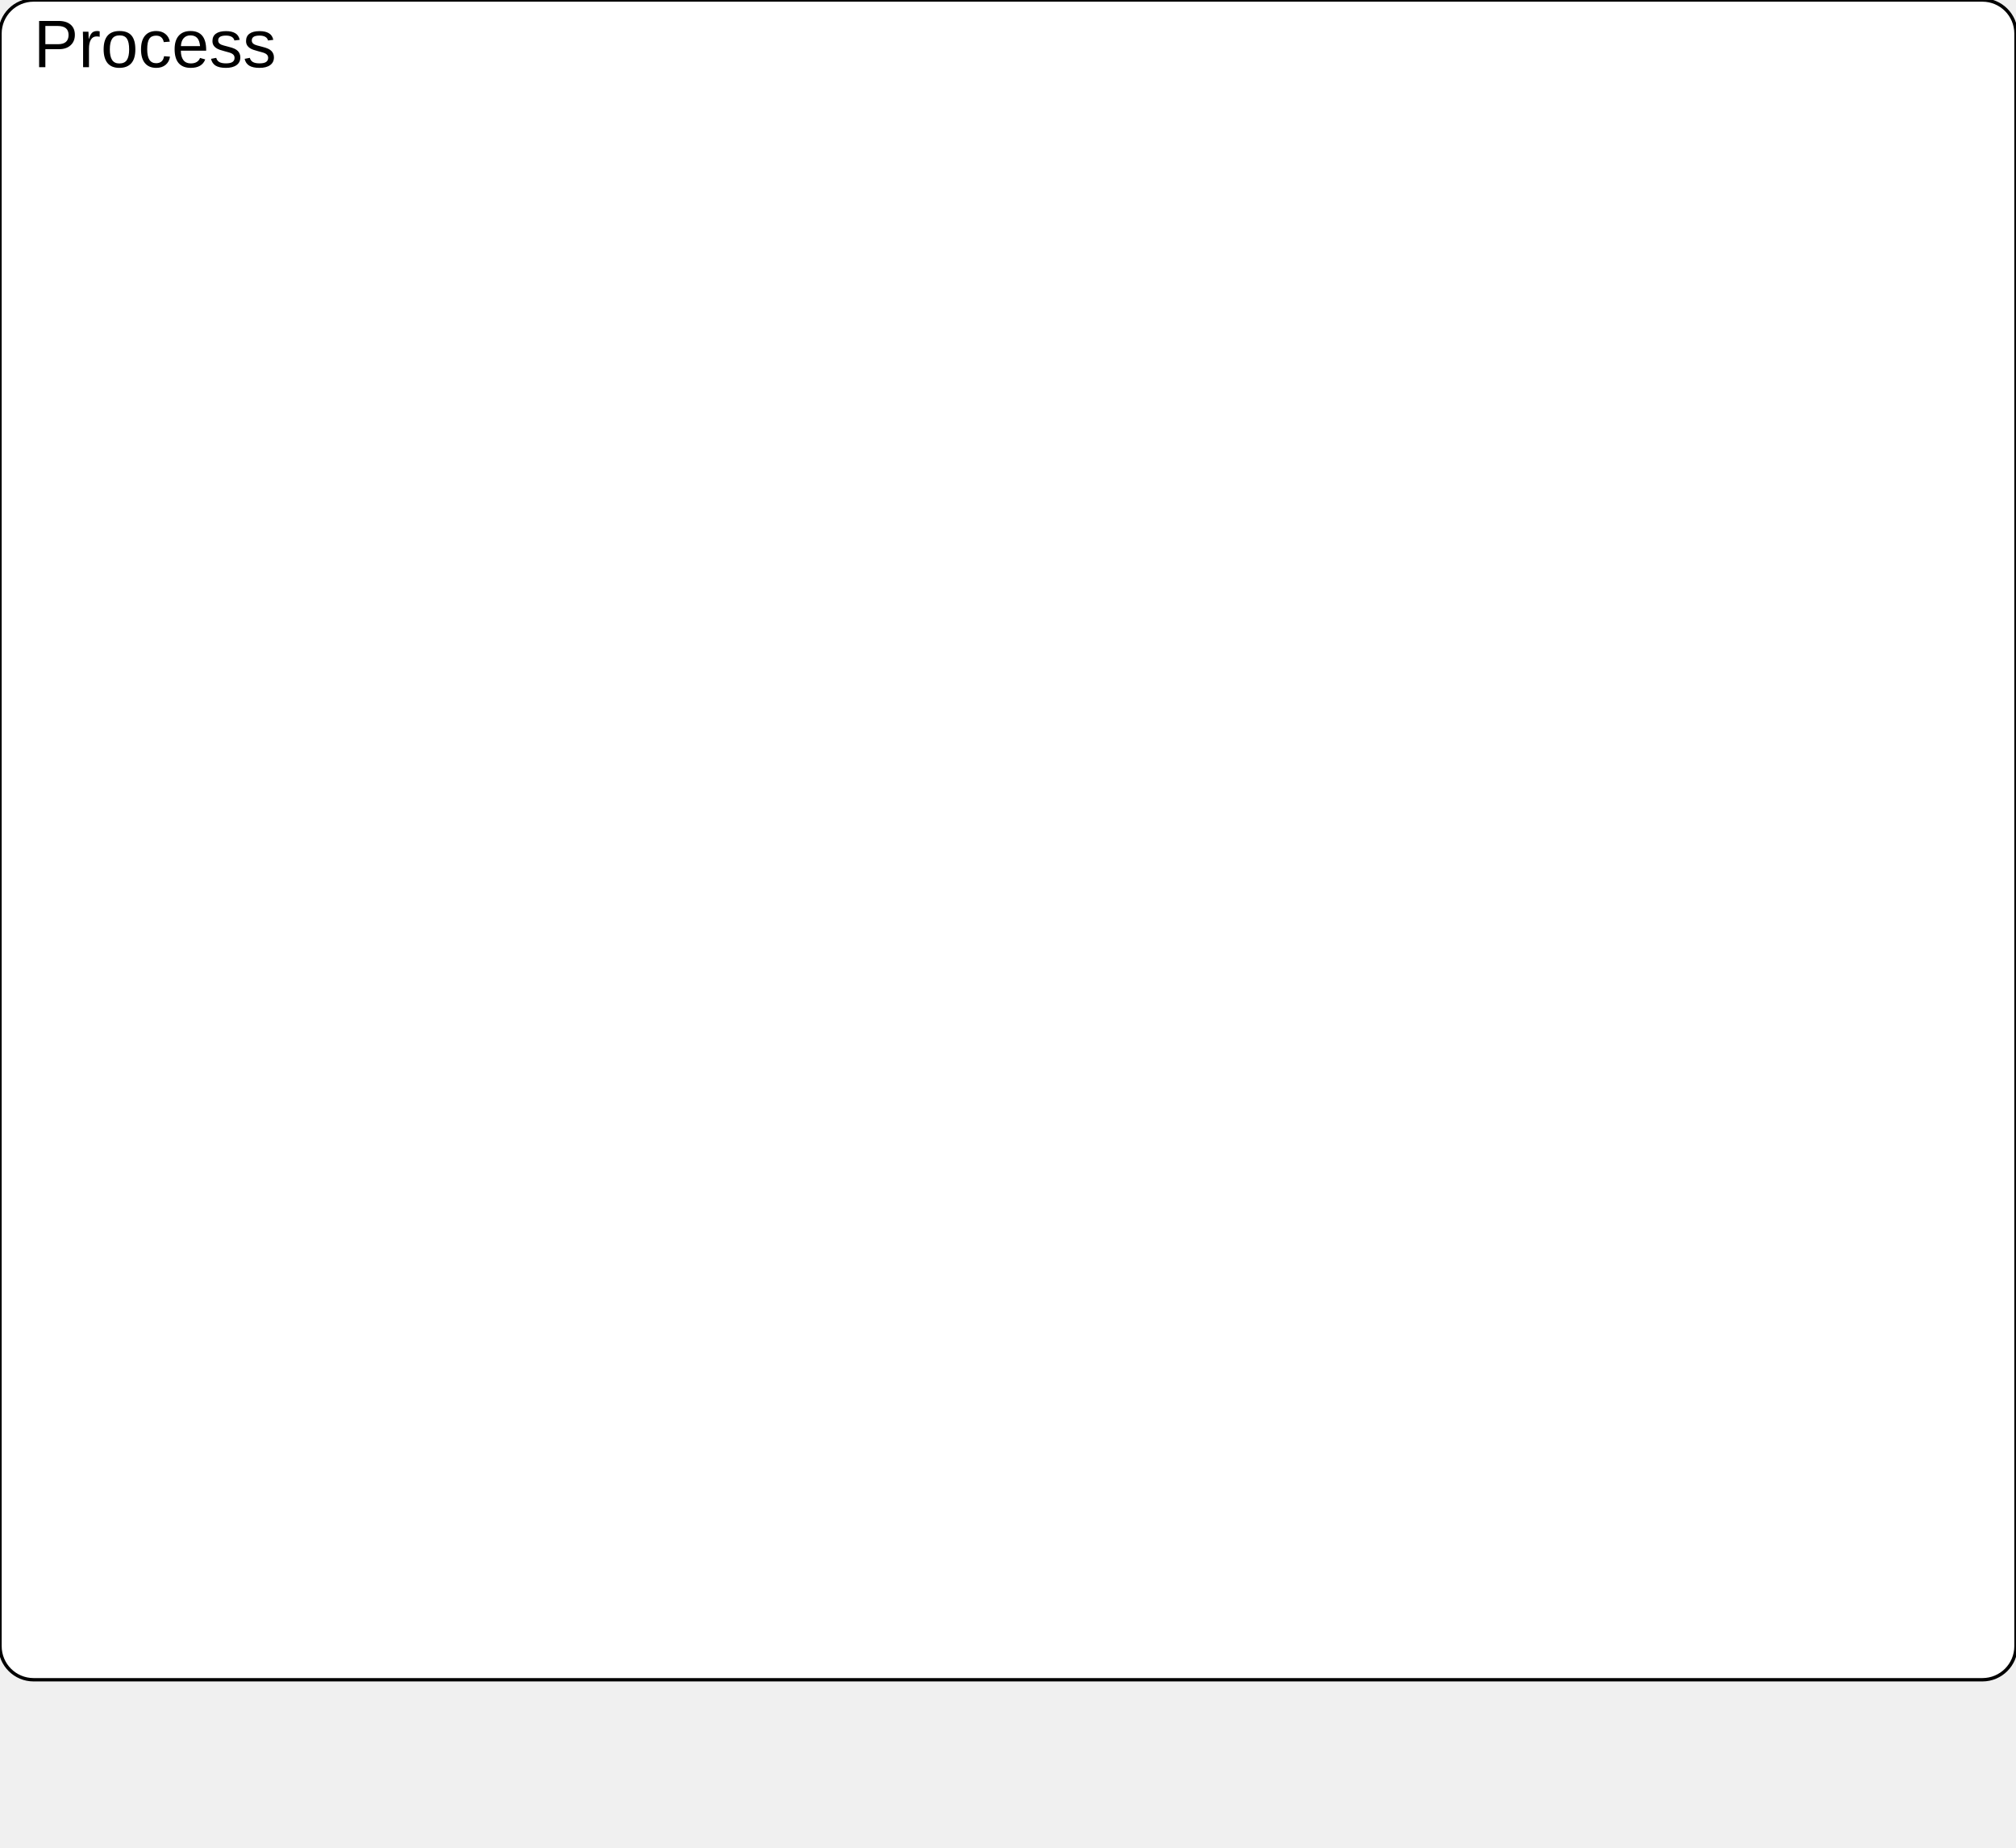
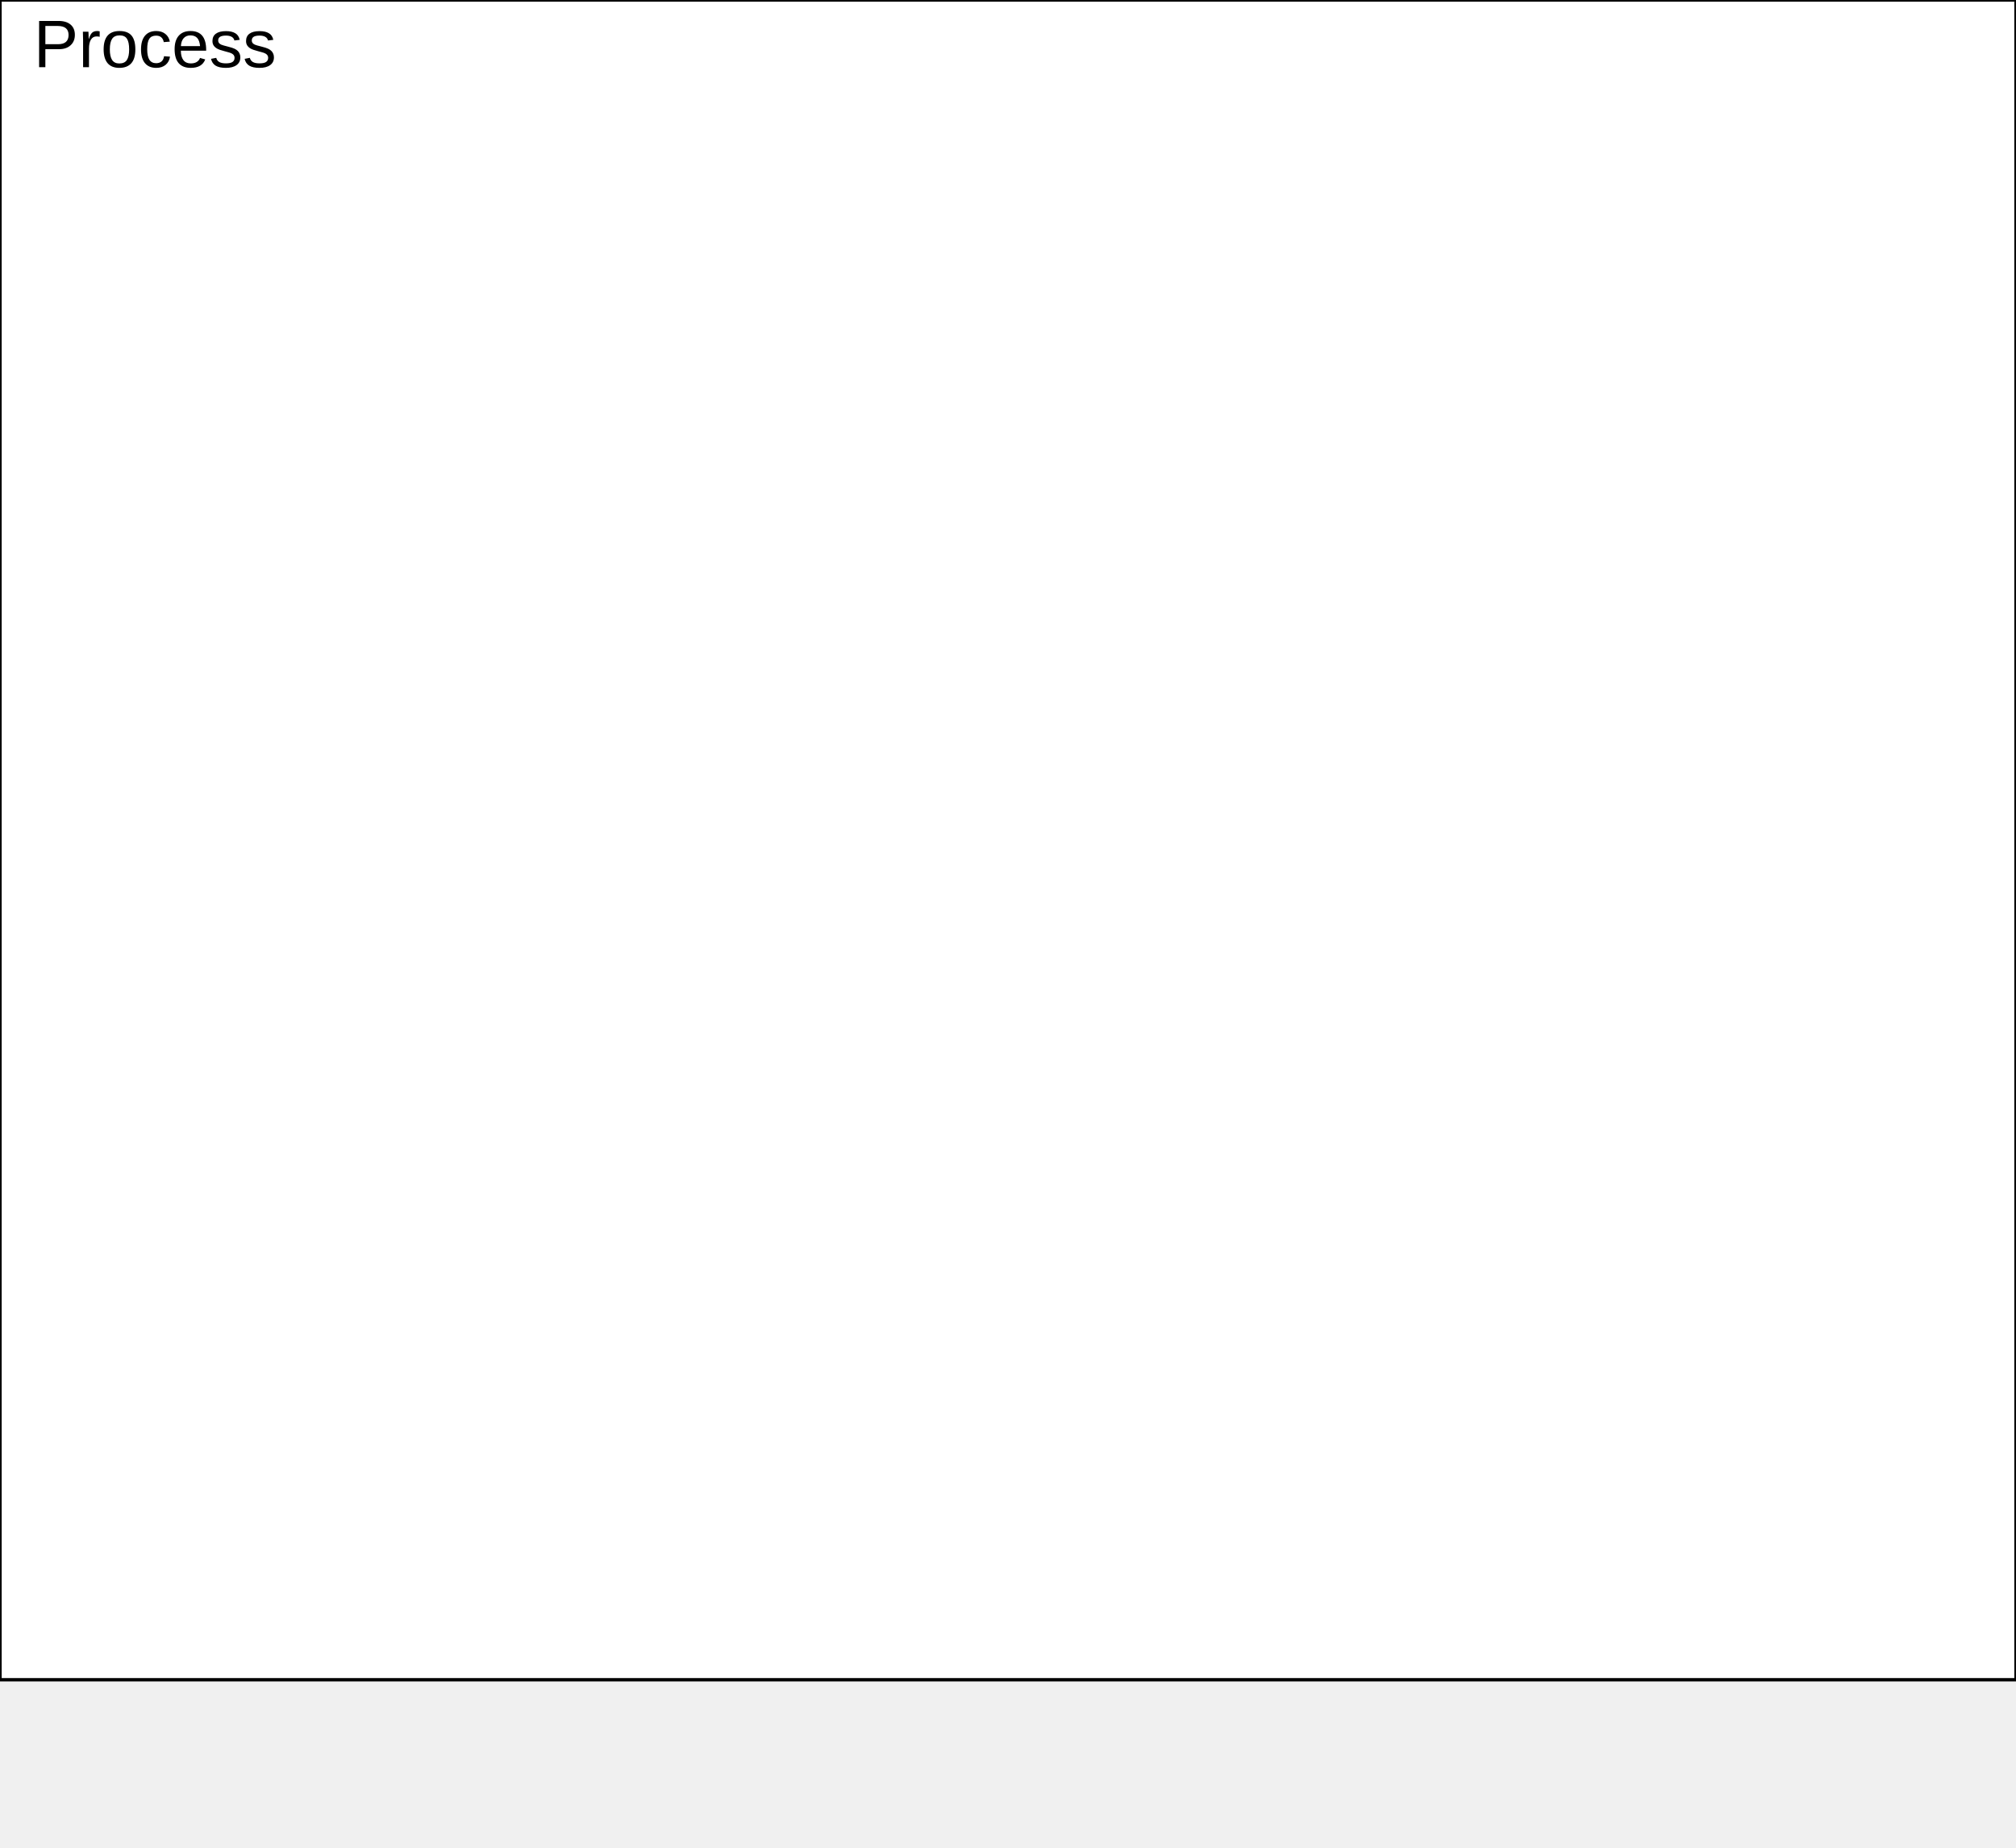
<svg xmlns="http://www.w3.org/2000/svg" xmlns:ns1="http://www.b3mn.org/oryx" width="600" height="550">
  <defs>
  </defs>
  <ns1:magnets>
    <ns1:magnet ns1:cx="300" ns1:cy="250" ns1:default="yes" />
    <ns1:magnet ns1:cx="0" ns1:cy="250" ns1:anchors="left" />
    <ns1:magnet ns1:cx="300" ns1:cy="500" ns1:anchors="bottom" />
    <ns1:magnet ns1:cx="600" ns1:cy="250" ns1:anchors="right" />
    <ns1:magnet ns1:cx="300" ns1:cy="0" ns1:anchors="top" />
  </ns1:magnets>
  <g pointer-events="fill">
-     <rect y="0" x="0" rx="10" ry="10" height="500" width="600" id="mainBody" ns1:resize="vertical horizontal" fill="white" stroke="black" stroke-width="1" />
+     <rect y="0" x="0" height="500" width="600" id="mainBody" ns1:resize="vertical horizontal" fill="white" stroke="black" stroke-width="1" />
    <text ns1:rotate="270" id="label" x="20" y="250" ns1:align="middle left" style="font-family:Arial; font-size: 8pt; fill:black;" xml:space="preserve" />
    <text ns1:anchors="top left" x="10" y="20" style="font-family:Arial; font-size: 15pt; fill:black;">Process</text>
  </g>
</svg>
